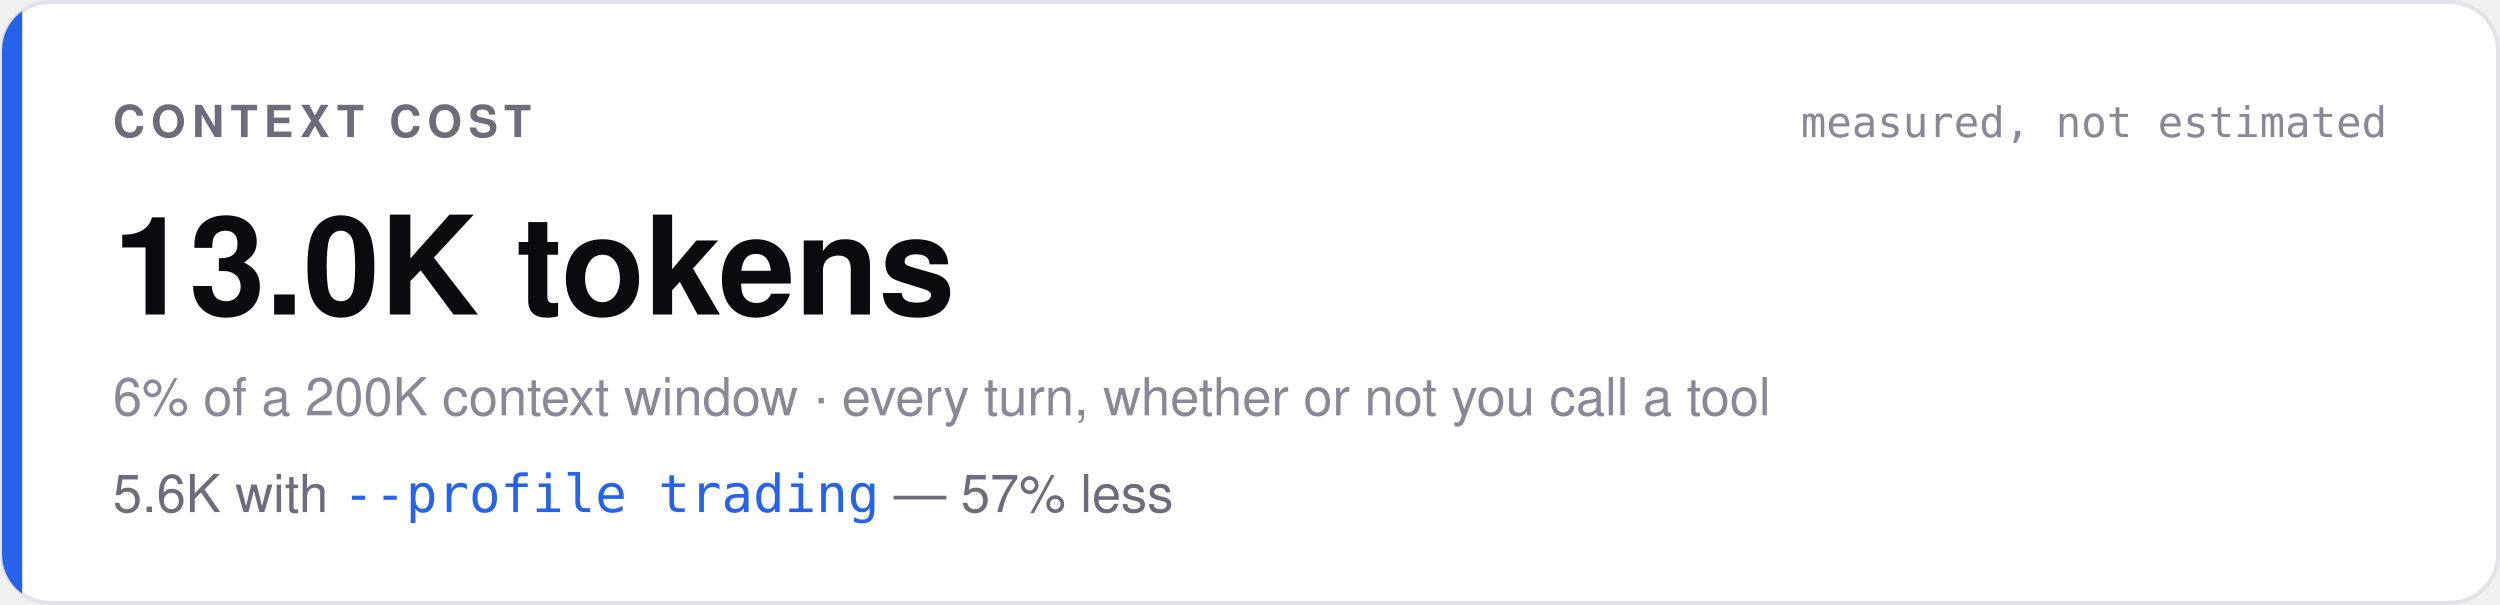
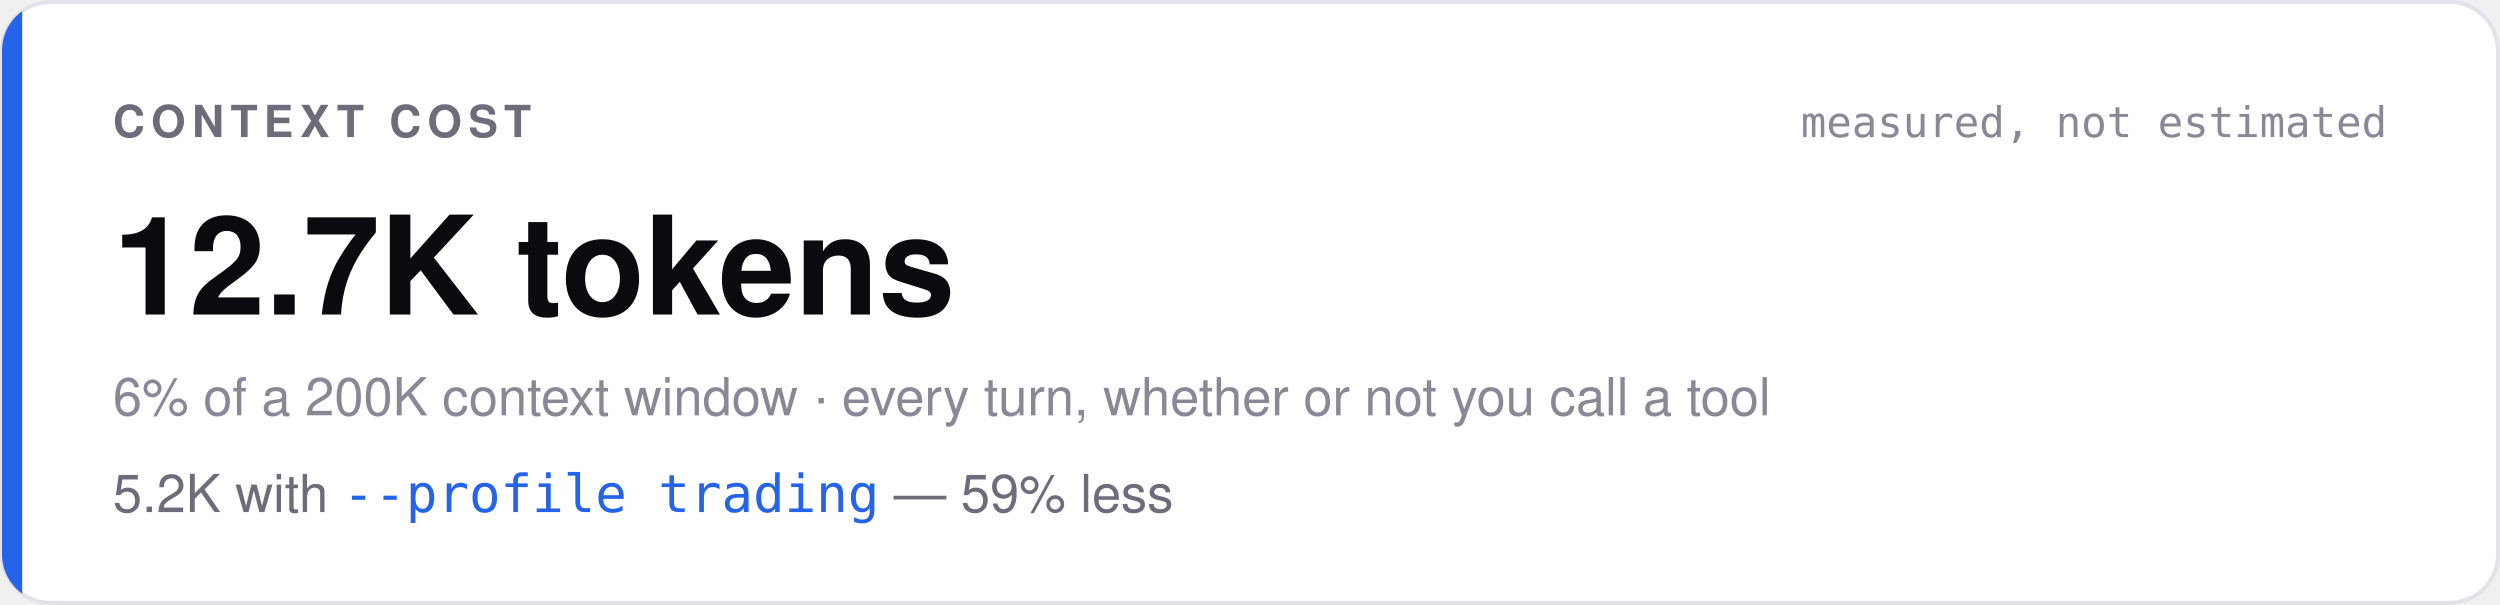
- <svg xmlns="http://www.w3.org/2000/svg" width="620" height="150" viewBox="0 0 620 150" role="img" aria-label="Context cost: 13.0K tokens, 6% of a 200K context window; 5.6K with --profile trading, 57% less">
+ <svg xmlns="http://www.w3.org/2000/svg" width="620" height="150" viewBox="0 0 620 150" role="img" aria-label="Context cost: 12.7K tokens, 6% of a 200K context window; 5.2K with --profile trading, 59% less">
  <defs>
    <clipPath id="card-l">
      <rect x="0.5" y="0.5" width="619" height="149" rx="12" />
    </clipPath>
  </defs>
  <rect x="0.5" y="0.5" width="619" height="149" rx="12" fill="#FFFFFF" stroke="#E4E2E8" />
  <rect x="0.5" y="0.5" width="5" height="149" fill="#2563EB" clip-path="url(#card-l)" />
  <text x="28" y="34" font-family="-apple-system,BlinkMacSystemFont,'Segoe UI',Helvetica,Arial,sans-serif" font-size="11" font-weight="600" letter-spacing="1.6" fill="#6E6B7B">CONTEXT COST</text>
-   <text x="28" y="78" font-family="-apple-system,BlinkMacSystemFont,'Segoe UI',Helvetica,Arial,sans-serif" font-size="34" font-weight="700" fill="#0B0A0F">13.0K tokens</text>
+   <text x="28" y="78" font-family="-apple-system,BlinkMacSystemFont,'Segoe UI',Helvetica,Arial,sans-serif" font-size="34" font-weight="700" fill="#0B0A0F">12.7K tokens</text>
  <text x="28" y="103" font-family="-apple-system,BlinkMacSystemFont,'Segoe UI',Helvetica,Arial,sans-serif" font-size="13" fill="#8A8797">6% of a 200K context window · every turn, whether or not you call a tool</text>
-   <text x="28" y="127" font-family="-apple-system,BlinkMacSystemFont,'Segoe UI',Helvetica,Arial,sans-serif" font-size="13" fill="#6E6B7B">5.6K with <tspan font-family="ui-monospace,SFMono-Regular,Menlo,Consolas,monospace" fill="#2563EB">--profile trading</tspan> — 57% less</text>
+   <text x="28" y="127" font-family="-apple-system,BlinkMacSystemFont,'Segoe UI',Helvetica,Arial,sans-serif" font-size="13" fill="#6E6B7B">5.2K with <tspan font-family="ui-monospace,SFMono-Regular,Menlo,Consolas,monospace" fill="#2563EB">--profile trading</tspan> — 59% less</text>
  <text x="592" y="34" text-anchor="end" font-family="ui-monospace,SFMono-Regular,Menlo,Consolas,monospace" font-size="10.5" fill="#8A8797">measured, not estimated</text>
</svg>
